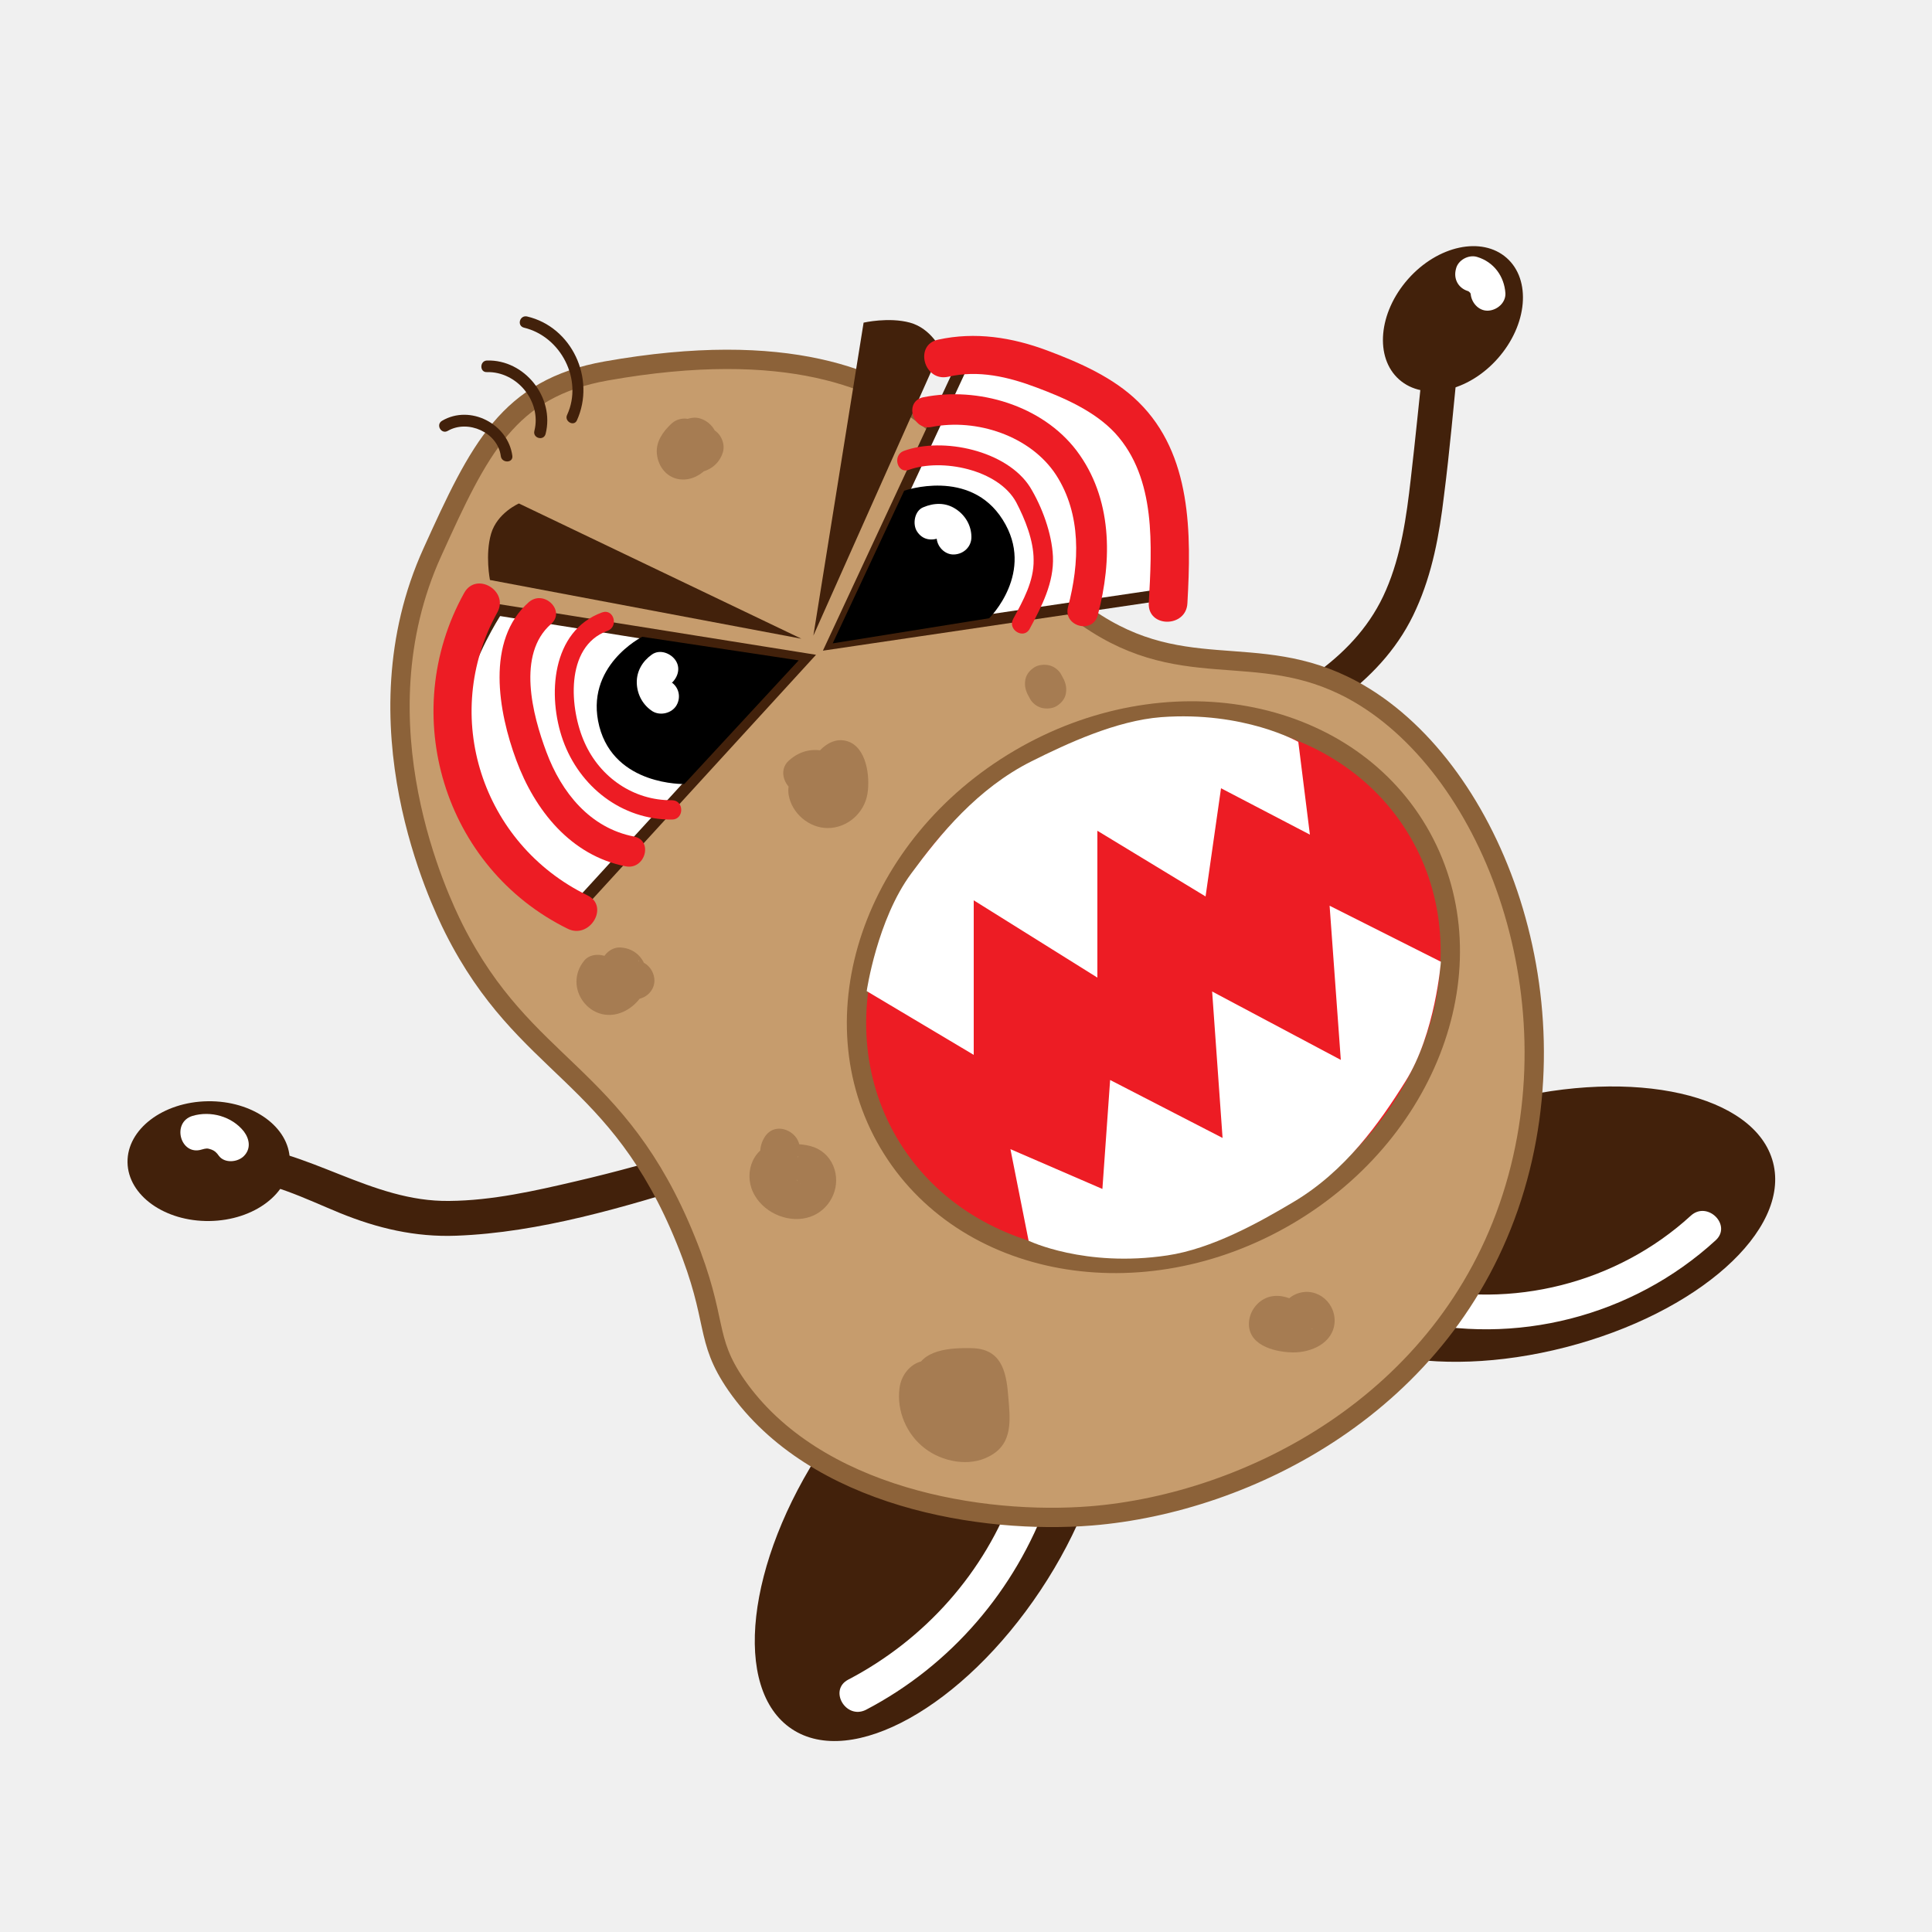
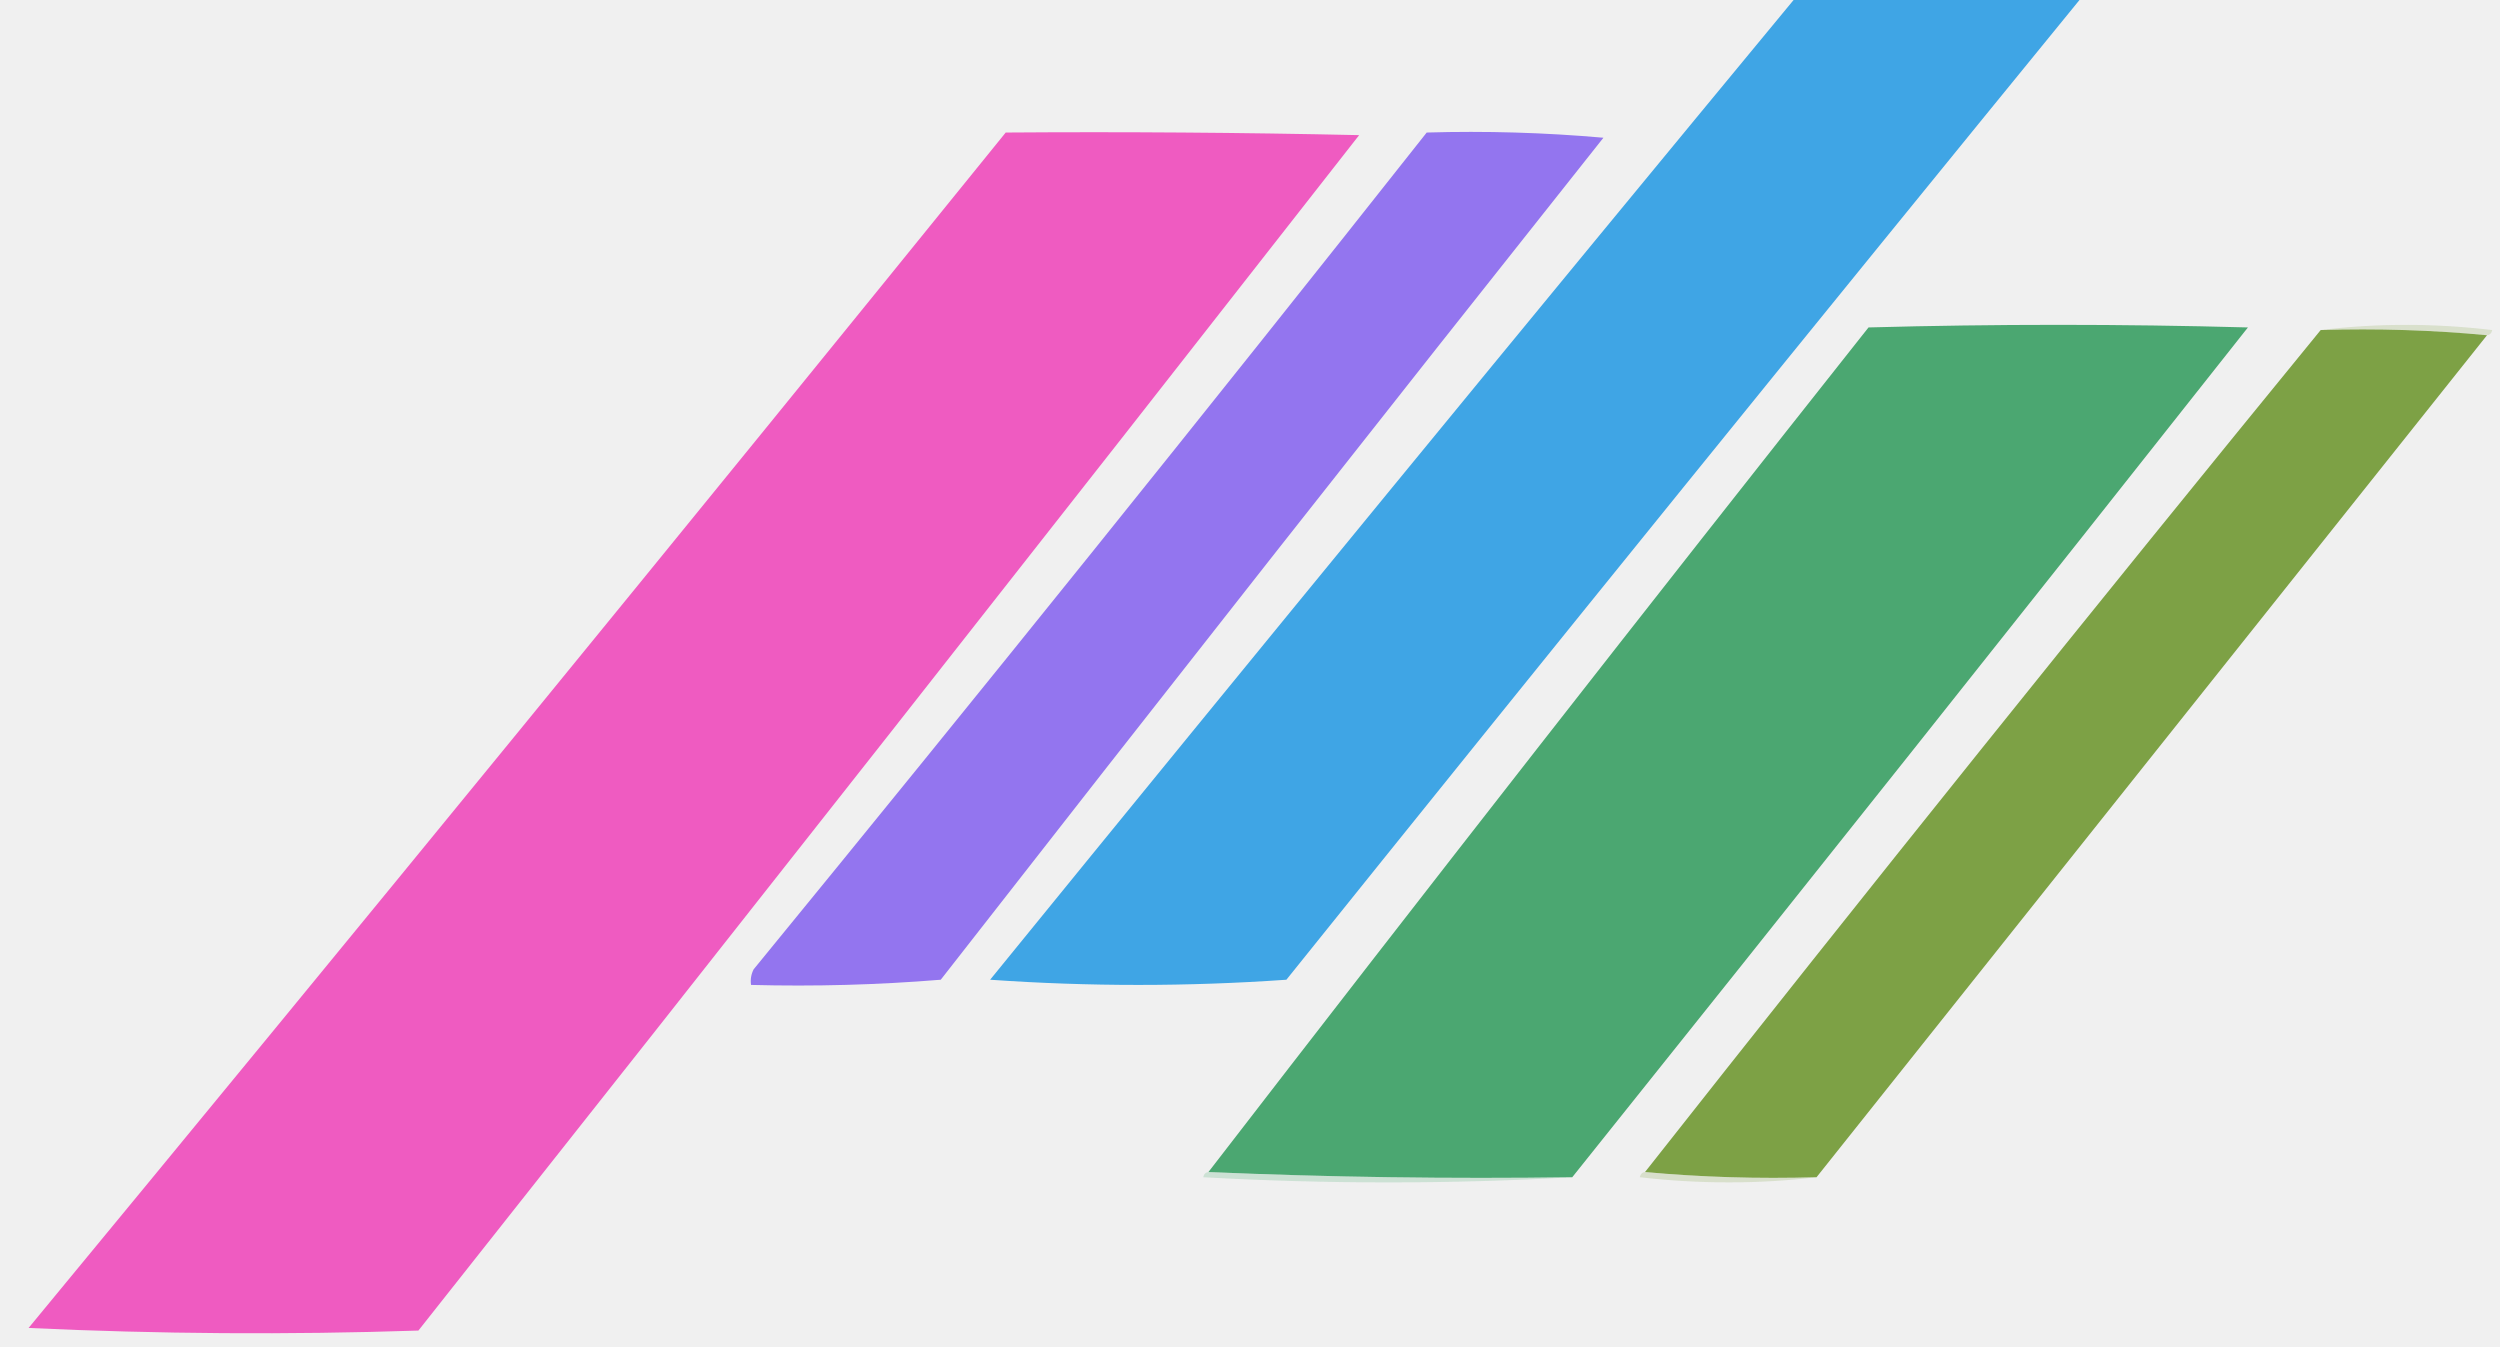
- <svg xmlns="http://www.w3.org/2000/svg" version="1.1" id="Layer_1" x="0px" y="0px" viewBox="0 0 500 500" style="enable-background:new 0 0 500 500;" xml:space="preserve" height="64px">
-   <style type="text/css">
- 		.st0 {
- 			display: none;
- 		}
- 
- 		.st1 {
- 			display: inline;
- 			fill: #ED1C24;
- 		}
- 
- 		.st2 {
- 			fill: #42210B;
- 		}
- 
- 		.st3 {
- 			fill: #FFFFFF;
- 		}
- 
- 		.st4 {
- 			fill: #C69C6D;
- 			stroke: #8C6239;
- 			stroke-width: 5;
- 			stroke-miterlimit: 10;
- 		}
- 
- 		.st5 {
- 			fill: #FFFFFF;
- 			stroke: #42210B;
- 			stroke-width: 3;
- 			stroke-miterlimit: 10;
- 		}
- 
- 		.st6 {
- 			fill: #ED1C24;
- 			stroke: #8C6239;
- 			stroke-width: 5;
- 			stroke-miterlimit: 10;
- 		}
- 
- 		.st7 {
- 			fill: #A67C52;
- 		}
- 
- 		.st8 {
- 			fill: #ED1C24;
- 		}
- 	</style>
-   <g class="st0">
-     <path class="st1" d="M319.8,169.3c1.5-14.2,13.7-27.2,29.9-31.9c-13.1,1.5-27.3-1.7-36-10c-8.7-8.3-10-21.9-1.4-30.1   c-12,6.7-28.1,8.1-41.4,3.4c-13.3-4.6-23.5-15.1-26.2-26.9c-2-8.8,0-17.9,2-26.7c-6.2,9.4-17.6,17.3-30.5,17.3   c-12.9,0.1-25.7-10.2-22.9-20.7c-5.5,7.8-11.4,15.9-21,20.2c-9.5,4.3-23.7,2.7-28.2-5.5c-1.6,10.8-7.5,22-19.1,27   c-9,3.9-21.5,2.2-28-3.8c5.7,11.4,4.3,25.3-4.1,35.6c-9.9,12.2-29.1,18.6-46.4,15.6c14.7,7.2,28.5,17.7,32.1,31.5   c3.7,13.8-7.1,30.7-24.1,31.7c13.6,3.1,28,7.4,35.6,17.2c7.6,9.8,2.9,26.4-11.1,28c12.8-2.6,27.4,3.9,31.9,14.2   c4.1,9.5-0.9,20.9-10.9,26.5c18.6-8.9,41-17.1,59.6-8.8c13.9,6.2,20.8,21.6,15.1,33.8c10.4-10.6,23-21.3,39.2-23.5   c12.8-1.8,27.5,4.6,31.9,14.1c-0.3-12.7,6.1-25.5,17.5-34c13.8-10.3,34.4-14,52-9.2c-11.1-7.8-14.9-22-8.9-33   c6-11,21.3-18,35.7-16.2C327.5,198.1,318.3,183.5,319.8,169.3z" />
+ <svg xmlns="http://www.w3.org/2000/svg" version="1.1" width="481px" height="259px" style="shape-rendering:geometricPrecision; text-rendering:geometricPrecision; image-rendering:optimizeQuality; fill-rule:evenodd; clip-rule:evenodd">
+   <g>
+     <path style="opacity:1" fill="#3fa5e5" d="M 345.5,-0.5 C 363.833,-0.5 382.167,-0.5 400.5,-0.5C 349.269,62.286 298.269,125.286 247.5,188.5C 228.5,189.833 209.5,189.833 190.5,188.5C 241.936,125.285 293.602,62.285 345.5,-0.5 Z" />
  </g>
  <g>
-     <g>
-       <g>
-         <path class="st2" d="M179.7,297.3c-10.1,3.2-20.3,6-30.6,8.4c-10.7,2.5-21.7,5-32.8,5.1C96,311.1,79.9,297.2,60,296.1     c-5.8-0.3-5.8,8.7,0,9c9.9,0.5,18.9,5.1,27.9,8.8c9.8,4,19.6,6.3,30.2,5.9c21.5-0.8,43.5-7.4,64-13.8     C187.6,304.3,185.2,295.6,179.7,297.3L179.7,297.3z" />
-       </g>
-     </g>
-     <g>
-       <g>
-         <path class="st2" d="M322.2,194.8c17.9-8,36-18.5,44.3-37.2c4.2-9.3,6-19.2,7.2-29.3c1.5-11.7,2.5-23.4,3.7-35.2     c0.6-5.8-8.4-5.7-9,0c-1.1,10.3-2.1,20.6-3.3,30.9c-1.1,9.7-2.5,19.7-6.4,28.7c-7.5,17.5-24.6,26.8-41.2,34.2     C312.4,189.4,316.9,197.2,322.2,194.8L322.2,194.8z" />
-       </g>
-     </g>
-     <g>
-       <ellipse transform="matrix(0.5541 -0.8324 0.8324 0.5541 -219.4917 376.0051)" class="st2" cx="241.2" cy="392.9" rx="65.5" ry="33.7" />
-     </g>
-     <g>
-       <g>
-         <path class="st3" d="M224.1,442.5c22-11.5,38.7-31,47.1-54.3c2-5.5-6.7-7.8-8.7-2.4c-7.6,21.1-23.1,38.5-43,48.9     C214.4,437.4,218.9,445.1,224.1,442.5L224.1,442.5z" />
-       </g>
-     </g>
-     <g>
-       <ellipse transform="matrix(0.9684 -0.2494 0.2494 0.9684 -66.4734 109.0276)" class="st2" cx="397" cy="316.8" rx="63.9" ry="32.9" />
-     </g>
-     <g>
-       <g>
-         <path class="st3" d="M363.8,341.5c28.3,7,58.7-0.8,80.2-20.5c4.3-3.9-2.1-10.3-6.4-6.4c-19.1,17.5-46.4,24.4-71.5,18.2     C360.5,331.5,358.1,340.1,363.8,341.5L363.8,341.5z" />
-       </g>
-     </g>
-     <path class="st4" d="M156.9,96c-25.4,4.5-32.9,20.2-45,46.9c-20.2,44.4,2,90.3,5.6,97.5c18.4,36.5,42.3,36.8,60,80.6   c8.6,21.2,4.6,25.2,13.1,37.5c20.4,29.2,63.7,36.1,91.9,33.8c40.3-3.3,91.5-28.8,108.8-82.5c17.1-53.2-6-112.1-41.2-131.2   c-25.3-13.7-44.9-0.5-71.2-20.6c-21.6-16.5-18.4-33.1-37.5-48.8C227.9,98.1,203.7,87.7,156.9,96z" />
-     <ellipse transform="matrix(0.6622 -0.7494 0.7494 0.6622 65.2068 309.6339)" class="st2" cx="376" cy="82.5" rx="21" ry="15.5" />
-     <g>
-       <g>
-         <path class="st3" d="M379.8,75.3c0.8,0.2-0.6-0.4-0.1-0.1c0.2,0.1,0.3,0.2,0.5,0.3c0.4,0.2-0.6-0.7-0.1-0.1     c0.1,0.1,0.7,0.8,0.2,0.2c-0.4-0.5,0,0,0.1,0.1c0.4,0.7,0,0.2,0-0.2c0,0.1,0.1,0.4,0.2,0.5c0.3,0.9-0.1-1,0-0.1     c0.1,2.3,2,4.6,4.5,4.5c2.3-0.1,4.6-2,4.5-4.5c-0.3-4.4-3-8.1-7.3-9.4c-2.2-0.7-5,0.8-5.5,3.1C376.1,72.2,377.4,74.5,379.8,75.3     L379.8,75.3z" />
-       </g>
-     </g>
-     <ellipse transform="matrix(0.9999 -1.433736e-02 1.433736e-02 0.9999 -4.303 0.8051)" class="st2" cx="54" cy="300.5" rx="21" ry="15.5" />
-     <g>
-       <g>
-         <path class="st3" d="M52.2,297.5c1.1-0.3,1.4-0.4,2.5,0c0.8,0.3,1.3,0.7,2,1.7c1.5,1.9,4.8,1.6,6.4,0c1.9-1.9,1.5-4.4,0-6.4     c-3.1-3.9-8.6-5.4-13.3-4C44.3,290.5,46.7,299.2,52.2,297.5L52.2,297.5z" />
-       </g>
-     </g>
-     <g>
-       <g>
-         <path class="st2" d="M149.3,108.8c4.9-10.8-1.3-24.2-12.9-26.9c-1.9-0.4-2.7,2.4-0.8,2.9c9.6,2.3,15.3,13.5,11.2,22.5     C145.9,109,148.5,110.5,149.3,108.8L149.3,108.8z" />
-       </g>
-     </g>
-     <g>
-       <g>
-         <path class="st2" d="M141.2,112.3c2.4-9.4-5.4-19.3-15.2-19c-1.9,0.1-1.9,3.1,0,3c7.8-0.2,14.2,7.6,12.3,15.2     C137.8,113.4,140.7,114.2,141.2,112.3L141.2,112.3z" />
-       </g>
-     </g>
-     <g>
-       <g>
-         <path class="st2" d="M132.6,118c-1.1-8.3-10.9-13.4-18.2-9.1c-1.7,1-0.2,3.6,1.5,2.6c5.2-3,12.9,0.4,13.7,6.5     C129.8,119.9,132.8,119.9,132.6,118L132.6,118z" />
-       </g>
-     </g>
-     <path class="st5" d="M215.5,166.5l34-73c0,0,35,0,46,21c7.5,14.3,8,39,8,39L215.5,166.5z" />
-     <path class="st5" d="M208.2,170.5l-79.5-12.7c0,0-19.6,29-8.4,49.9c7.6,14.2,27.8,28.5,27.8,28.5L208.2,170.5z" />
-     <path class="st2" d="M210.5,164.5l33-74c0,0-2.5-5.5-8-7s-12,0-12,0L210.5,164.5z" />
-     <path class="st2" d="M207.4,165.3l-73.1-35c0,0-5.6,2.4-7.2,7.8c-1.6,5.5-0.3,12-0.3,12L207.4,165.3z" />
-     <path d="M215.5,166.5L234,127c0,0,17-6,25.5,7.5c8.6,13.6-3.5,25.5-3.5,25.5L215.5,166.5z" />
-     <path d="M206.7,170.9l-29.6,32c0,0-18,0.5-22-14.9c-4-15.6,11.1-23.2,11.1-23.2L206.7,170.9z" />
-     <g>
-       <g>
-         <path class="st3" d="M243.4,139.1c-0.6,0.2-0.7,0.3-0.4,0.2c0.3-0.1,0.2-0.1-0.5,0.1c0.7,0-0.3,0-0.4-0.1c0.1,0,0.3,0.1,0.4,0.1     c0.3,0.1,0.2,0-0.4-0.2c0,0,0.6,0.3,0.6,0.3c0.5,0.2-0.9-0.6-0.1-0.1c0.6,0.4-0.3-0.5-0.1-0.1c0.3,0.5-0.3-1-0.1-0.2     c0.2,0.8,0-1,0-0.1c0,2.4,2.1,4.6,4.5,4.5c2.5-0.1,4.5-2,4.5-4.5c0-3-1.6-5.7-4.1-7.3c-2.6-1.7-5.6-1.6-8.4-0.4     c-2.2,0.9-2.8,4.3-1.6,6.2C238.7,139.7,241,140.1,243.4,139.1L243.4,139.1z" />
-       </g>
-     </g>
-     <g>
-       <g>
-         <path class="st3" d="M173.5,176.4c-0.5-0.3-0.1,0,0.2,0.1c-0.7-0.6,0.3,0.5,0.1,0c-0.3-0.5,0.4,0.8,0.1,0.2     c-0.4-0.8,0.2,0.2,0,0.1c0,0,0-0.6,0-0.6c-0.1,0.1-0.1,1,0,0.3c-0.1,0.2-0.1,0.3-0.2,0.5c0.2-0.3,0.2-0.4,0-0.1     c-0.2,0.2-0.2,0.3-0.1,0.1c0.2-0.2,0.1-0.2-0.3,0.2c1.9-1.4,3-4,1.6-6.2c-1.2-1.9-4.1-3.1-6.2-1.6c-2.4,1.7-4,4.3-3.9,7.4     c0.1,3,1.6,5.7,4.1,7.3c2,1.2,5,0.5,6.2-1.6C176.3,180.4,175.7,177.7,173.5,176.4L173.5,176.4z" />
-       </g>
-     </g>
-     <ellipse transform="matrix(0.862 -0.5069 0.5069 0.862 -88.3186 186.5516)" class="st6" cx="298.5" cy="255.5" rx="79.5" ry="68.5" />
-     <g>
-       <g>
-         <path class="st7" d="M173.6,109.8c-2.1,2-3.9,4.6-3.6,7.6c0.3,3.5,2.8,6.6,6.6,6.7c6,0.2,11.5-7.7,8.2-13c-1-1.7-3.1-3.1-5.2-3     c-1.7,0.1-3.1,0.8-4.4,1.9c-2,1.8-2.8,5.2-1.9,7.7c2.4,6.6,11.8,5.9,13.8-0.7c0.7-2.5-0.9-5.6-3.5-6.2c-2.7-0.6-5.4,0.8-6.2,3.5     c0.6-2.1,3.1-2.6,4.6-1c0.8,0.9,1,1.8,0.8,2.8c0.2-0.5,0.1-0.4-0.1,0.3c-0.4,0.7-1,1.2-1.8,1.4c-0.9,0-1.8,0-2.7,0     c-1.8-0.6-2.5-1.6-2.3-3.1c-0.1-0.4-0.1-0.7,0.1-1c0.2-0.3,0.1-0.3-0.1,0.1c0.1-0.1,0.2-0.2,0.3-0.4c-0.2,0.3-0.5,0.5-0.7,0.8     c-0.1,0.1-0.2,0.2-0.3,0.3c-0.3,0.2-0.2,0.2,0.1-0.1c1.3,0.2,2.6,0.4,3.9,0.6c0.2,0.4,0.5,0.9,0.7,1.3c0.2,0.6-0.2,0.9-0.2,1.4     c0,0.4,0.4-0.5-0.1,0.1c0.3-0.4,0.6-0.7,1-1c1.9-1.8,2-5.3,0-7.1C178.7,107.9,175.6,107.8,173.6,109.8L173.6,109.8z" />
-       </g>
-     </g>
-     <g>
-       <g>
-         <path class="st7" d="M151.2,248.6c-5.7,7,1.7,16.9,10,13.3c3.4-1.5,6.3-5,6.3-8.9c0-4.2-2.7-7.6-7-7.8c-3.1-0.1-5.8,3.3-4.8,6.3     c1.2,3.4,3.7,6.1,7.3,7c2.6,0.6,5.4-0.8,6.2-3.5c0.7-2.5-0.9-5.5-3.5-6.2c-1.7-0.4,0,0.1-0.2,0.1c-0.4,0-0.4-0.8-0.1-0.1     c-1.6,2.1-3.2,4.2-4.8,6.3c-2.4-0.1-2.8-1.1-3-2.6c0.1,0.7-0.1,0.2,0.1-0.1c0.7-0.9-0.5,0.5,0,0c-0.5,0.5-0.3,0.1-0.2,0.2     c0.1,0,0.6,0,0.7,0c0.4,0.1,0.5,0.4,0.8,0.6c0.2,0.3,0.2,0.2-0.1-0.2c0.1,0.1,0.1,0.3,0.2,0.4c0,1,0.1,1.1-0.7,2.1     c1.7-2.1,2-5,0-7.1C156.5,246.8,152.9,246.5,151.2,248.6L151.2,248.6z" />
-       </g>
-     </g>
-     <g>
-       <g>
-         <path class="st7" d="M204.1,205.7c0.8,4.8,5.3,8.6,10.1,8.6c5.1,0,9.5-3.9,10.3-8.9c0.7-4.4-0.2-12.1-5.3-13.6     c-2.7-0.8-5.2,0.5-7,2.4c-1.1,1.2-1.5,1.7-3.1,1.2c0.7,2.8,1.5,5.6,2.2,8.4c0.2-0.2-0.5,0.2-0.5,0.2c6.3,1.4,8.9-8.2,2.7-9.6     c-3.5-0.8-6.6,0-9.3,2.4c-3,2.6-1.1,7.2,2.2,8.4c2.6,0.9,5.5,0.8,8-0.2c1.3-0.5,2.4-1.2,3.4-2.1c0.4-0.3,0.7-0.6,1-1     c0.2-0.3,0.4-0.5,0.6-0.7c0.4-0.4,0.3-0.4-0.5,0.3c-0.9,0-1.8,0-2.7,0c0.2,0.1,0.3,0.1,0.5,0.2c-0.7-0.4-1.5-0.9-2.2-1.3     c0.1,0.2,0.3,0.3,0.4,0.5c-0.4-0.7-0.9-1.5-1.3-2.2c0.4,1.2,0.8,2.5,1,3.7c0,0.4,0,0.8,0,1.2c0,0.5-0.5,0.9,0,0.4     c-0.8,0.6-0.9,0.2-1.1-0.9c-0.4-2.7-3.8-4.1-6.2-3.5C204.7,200.3,203.7,203,204.1,205.7L204.1,205.7z" />
-       </g>
-     </g>
-     <g>
-       <g>
-         <path class="st7" d="M265.9,179.6c0.2,0.4,0.5,0.9,0.7,1.3c0.6,1.1,1.8,2,3,2.3c1.2,0.3,2.8,0.2,3.9-0.5c1.1-0.7,2-1.7,2.3-3     c0.3-1.4,0.1-2.6-0.5-3.9c-0.2-0.4-0.5-0.9-0.7-1.3c-0.6-1.1-1.8-2-3-2.3c-1.2-0.3-2.8-0.2-3.9,0.5c-1.1,0.7-2,1.7-2.3,3     C265.1,177.1,265.3,178.3,265.9,179.6L265.9,179.6z" />
-       </g>
-     </g>
-     <g>
-       <g>
-         <path class="st7" d="M200.4,295.8c-6.1,1.6-8.1,8.6-5,13.7c2.8,4.7,9.1,7.2,14.3,5.4c4.9-1.7,7.8-7.1,6.3-12.2     c-0.8-2.7-2.7-4.8-5.3-5.8c-1.4-0.5-2.8-0.7-4.2-0.8c-0.1,0-0.9-0.1-0.9-0.1c0.2-0.4,1.2,2.5,0.9,0.7c0,0.9,0,1.8,0,2.7     c-0.1,0.1-0.1,0.1-0.2,0.2c3.1-5.6-5.5-10.7-8.6-5c-1.7,3-1.1,6.6,1.4,9c1.3,1.2,2.8,2,4.5,2.3c0.8,0.1,1.6,0.2,2.4,0.3     c0.4,0,0.7,0,1.1,0.1c0.2,0.1,0.1,0.1-0.2-0.1c0,0.1-0.6-0.5-0.6-0.5c-0.1-0.1-0.1-0.2,0-0.3c0.1-0.3,0.1-0.1-0.1,0.5     c-0.3-0.1,0.7-0.2-0.3-0.3c-0.9-0.1-1.1-0.6-1.8-0.9c0,0-0.2-0.3-0.3-0.3c0.3,0-0.8,1.2-0.8,1.2     C209.3,303.8,206.6,294.2,200.4,295.8L200.4,295.8z" />
-       </g>
-     </g>
-     <g>
-       <g>
-         <path class="st7" d="M244.8,355.3c-4-6.2-11.2-2.3-12,3.9c-0.8,5.9,1.8,12,6.5,15.6c4.5,3.5,11.5,4.9,16.7,2.1     c6.4-3.3,5.4-9.8,4.9-15.9c-0.5-6.3-1.9-12-9.5-12.1c-5.1-0.1-13.1,0.2-14.5,6.4c-1.2,5.4,2.5,12.8,8.2,13.8     c6.2,1.1,11.2-5.5,7.8-11c-2.2-3.5-8.1-3.1-9.1,1.2c-1.1,4.4,0.5,8,4.1,10.6c5.2,3.8,10.2-4.8,5-8.6c0.2,0.2,0.4,0.5,0.5,0.7     c-3,0.4-6.1,0.8-9.1,1.2c-0.4-0.7,3.4-3.1,2.9-4.8c-0.8-2.6-1.7,1.4-1.9,1.1c0,0.1,5.2-0.1,5.6-0.4c0.7,0.1,0.8-0.1,0.2-0.6     c-0.4-0.7-0.5-0.8-0.4-0.3c-0.2,0.3,0.2,1.9,0.2,2.3c0.2,2,0.3,4,0.5,5.9c0.1,1.6,0.4,1.7-1.1,2c-1.3,0.2-2.9-0.3-4-0.9     c-1.4-0.8-2.5-2-3.1-3.5c-0.3-0.7-0.4-1.3-0.5-2c0-0.3-0.1-0.7,0-1c0.2-1.9-1.1-1.5-3.8,1.2c-1-0.8-2-1.5-3-2.3     c0.1,0.2,0.2,0.4,0.4,0.6C239.6,365.7,248.3,360.7,244.8,355.3L244.8,355.3z" />
-       </g>
-     </g>
-     <g>
-       <g>
-         <path class="st7" d="M336.5,337.4c-2.4-1.5-5.1-2.5-7.9-1.8c-2.7,0.7-4.9,3.2-5.3,6c-0.9,6.4,6.3,8.3,11.2,8.4     c4.8,0.1,10.6-2.4,10.9-7.9c0.2-5.6-5.5-9.6-10.6-6.9c-5.7,3-0.7,11.6,5,8.6c-0.1,0.1-0.2,0.1-0.3,0.2c-0.9,0-1.8,0-2.7,0     c-2.1-0.4-1.4-4.8-0.3-4.3c0,0-1.3,0.3-1.3,0.3c-0.6,0-1.2,0-1.8-0.1c-0.5-0.1-1-0.2-1.5-0.4c-1.2-0.5-1-0.2,0.6,0.7     c0.2,0.8,0.5,1.7,0.7,2.5c-3.4,1.1-4.4,1.9-2.8,2.7c0.4,0.2,0.7,0.4,1.1,0.7C336.9,349.6,341.9,340.9,336.5,337.4L336.5,337.4z" />
-       </g>
-     </g>
-     <path class="st3" d="M224.3,256.5L252,273v-40l32,20v-38l28,17l4-28l23,12l-3-24c0,0-14-8-35.5-6.4c-11.6,0.9-24.3,6.8-33.5,11.4   c-14,7-23.7,18.9-31.2,29.1C227,238,224.3,256.5,224.3,256.5z" />
-     <path class="st3" d="M372.9,248.9l-28.8-14.5l2.9,39.9l-33.3-17.7l2.7,37.9l-29.1-15l-2,28.2l-23.8-10.3l4.7,23.7   c0,0,14.5,7,35.9,3.8c11.5-1.7,23.7-8.5,32.6-13.8c13.5-8,22.3-20.5,29-31.2C371.5,267.5,372.9,248.9,372.9,248.9z" />
+     <path style="opacity:0.998" fill="#ef5bc1" d="M 193.5,25.5 C 216.169,25.333 238.836,25.5 261.5,26C 201.408,102.848 141.074,179.515 80.5,256C 55.493,256.833 30.493,256.666 5.5,255.5C 68.568,179.105 131.235,102.438 193.5,25.5 Z" />
  </g>
  <g>
-     <g>
-       <path class="st8" d="M235.2,121.6c8.5-3.1,23.2-0.1,27.8,8.4c2.3,4.4,4.5,9.9,4.5,14.9c0.1,5.5-2.7,10.5-5.3,15.3    c-1.5,2.8,2.8,5.4,4.3,2.5c3.1-5.8,6.3-11.9,6-18.7c-0.3-6-2.8-12.8-5.9-17.9c-6-9.5-22.6-13.1-32.7-9.4    C230.9,117.8,232.2,122.7,235.2,121.6L235.2,121.6z" />
-     </g>
+     <path style="opacity:1" fill="#9375ef" d="M 274.5,25.5 C 285.853,25.168 297.186,25.501 308.5,26.5C 265.759,80.318 223.259,134.318 181,188.5C 168.914,189.488 156.747,189.822 144.5,189.5C 144.351,188.448 144.517,187.448 145,186.5C 188.655,133.168 231.822,79.502 274.5,25.5 Z" />
  </g>
  <g>
-     <g>
-       <path class="st8" d="M241.1,110.5c11.6-2.3,25.6,2.3,32.2,12.4c6.6,10.2,6.1,22.8,3.1,34.2c-1.3,5,6.4,7.1,7.7,2.1    c3.8-14.3,3.8-30.3-5.5-42.6c-8.9-11.7-25.5-16.6-39.6-13.8C233.9,103.8,236.1,111.5,241.1,110.5L241.1,110.5z" />
-     </g>
+     <path style="opacity:0.302" fill="#a2b977" d="M 446.5,63.5 C 457.34,62.176 468.34,62.176 479.5,63.5C 479.376,64.107 479.043,64.44 478.5,64.5C 468.013,63.506 457.346,63.172 446.5,63.5 Z" />
  </g>
  <g>
-     <g>
-       <path class="st8" d="M245.4,97.5c7.8-1.8,15.5,0,22.9,2.8c7.2,2.7,15,6.1,20.3,11.8c10.7,11.7,9.5,29.3,8.7,44    c-0.3,6.4,9.7,6.4,10,0c1-17.9,1.2-38.5-12.7-52.1c-6.4-6.3-15.3-10.2-23.6-13.3c-9.1-3.4-18.6-4.9-28.2-2.8    C236.5,89.2,239.1,98.9,245.4,97.5L245.4,97.5z" />
-     </g>
+     <path style="opacity:1" fill="#4ba771" d="M 302.5,226.5 C 278.994,226.831 255.661,226.498 232.5,225.5C 274.463,171.092 316.796,116.925 359.5,63C 383.833,62.333 408.167,62.333 432.5,63C 389.303,117.687 345.969,172.187 302.5,226.5 Z" />
  </g>
  <g>
-     <g>
-       <path class="st8" d="M155.8,158.5c-13.1,4.8-14.2,21.6-10.1,33.1c4.3,12,15.2,20.6,28.2,20.5c3.2,0,3.2-5,0-5    c-9.9,0.1-18.6-5.9-22.6-14.9c-3.9-8.6-5.2-24.8,5.8-28.9C160.2,162.3,158.9,157.4,155.8,158.5L155.8,158.5z" />
-     </g>
+     <path style="opacity:1" fill="#7da145" d="M 446.5,63.5 C 457.346,63.172 468.013,63.506 478.5,64.5C 435.524,118.481 392.524,172.481 349.5,226.5C 338.321,226.828 327.321,226.495 316.5,225.5C 359.364,171.095 402.697,117.095 446.5,63.5 Z" />
  </g>
  <g>
-     <g>
-       <path class="st8" d="M164.1,216.5c-11.4-2.2-18.8-11.4-22.7-21.9c-3.6-9.6-7.7-25.3,1.2-33.1c3.9-3.4-1.8-9-5.7-5.7    c-11.3,9.9-7.9,28.5-3.3,40.9c4.8,13,14.1,24.7,28.3,27.5C167,225.2,169.1,217.5,164.1,216.5L164.1,216.5z" />
-     </g>
+     <path style="opacity:0.322" fill="#7fc098" d="M 232.5,225.5 C 255.661,226.498 278.994,226.831 302.5,226.5C 278.997,227.829 255.33,227.829 231.5,226.5C 231.624,225.893 231.957,225.56 232.5,225.5 Z" />
  </g>
  <g>
-     <g>
-       <path class="st8" d="M152,231.7c-27.3-13.3-38.1-46.5-23.3-73.2c3.1-5.6-5.5-10.7-8.6-5c-17.3,31.2-5.3,71.1,26.9,86.9    C152.7,243.1,157.8,234.5,152,231.7L152,231.7z" />
-     </g>
+     <path style="opacity:0.322" fill="#a4bc7d" d="M 316.5,225.5 C 327.321,226.495 338.321,226.828 349.5,226.5C 338.326,227.824 326.993,227.824 315.5,226.5C 315.624,225.893 315.957,225.56 316.5,225.5 Z" />
  </g>
</svg>
